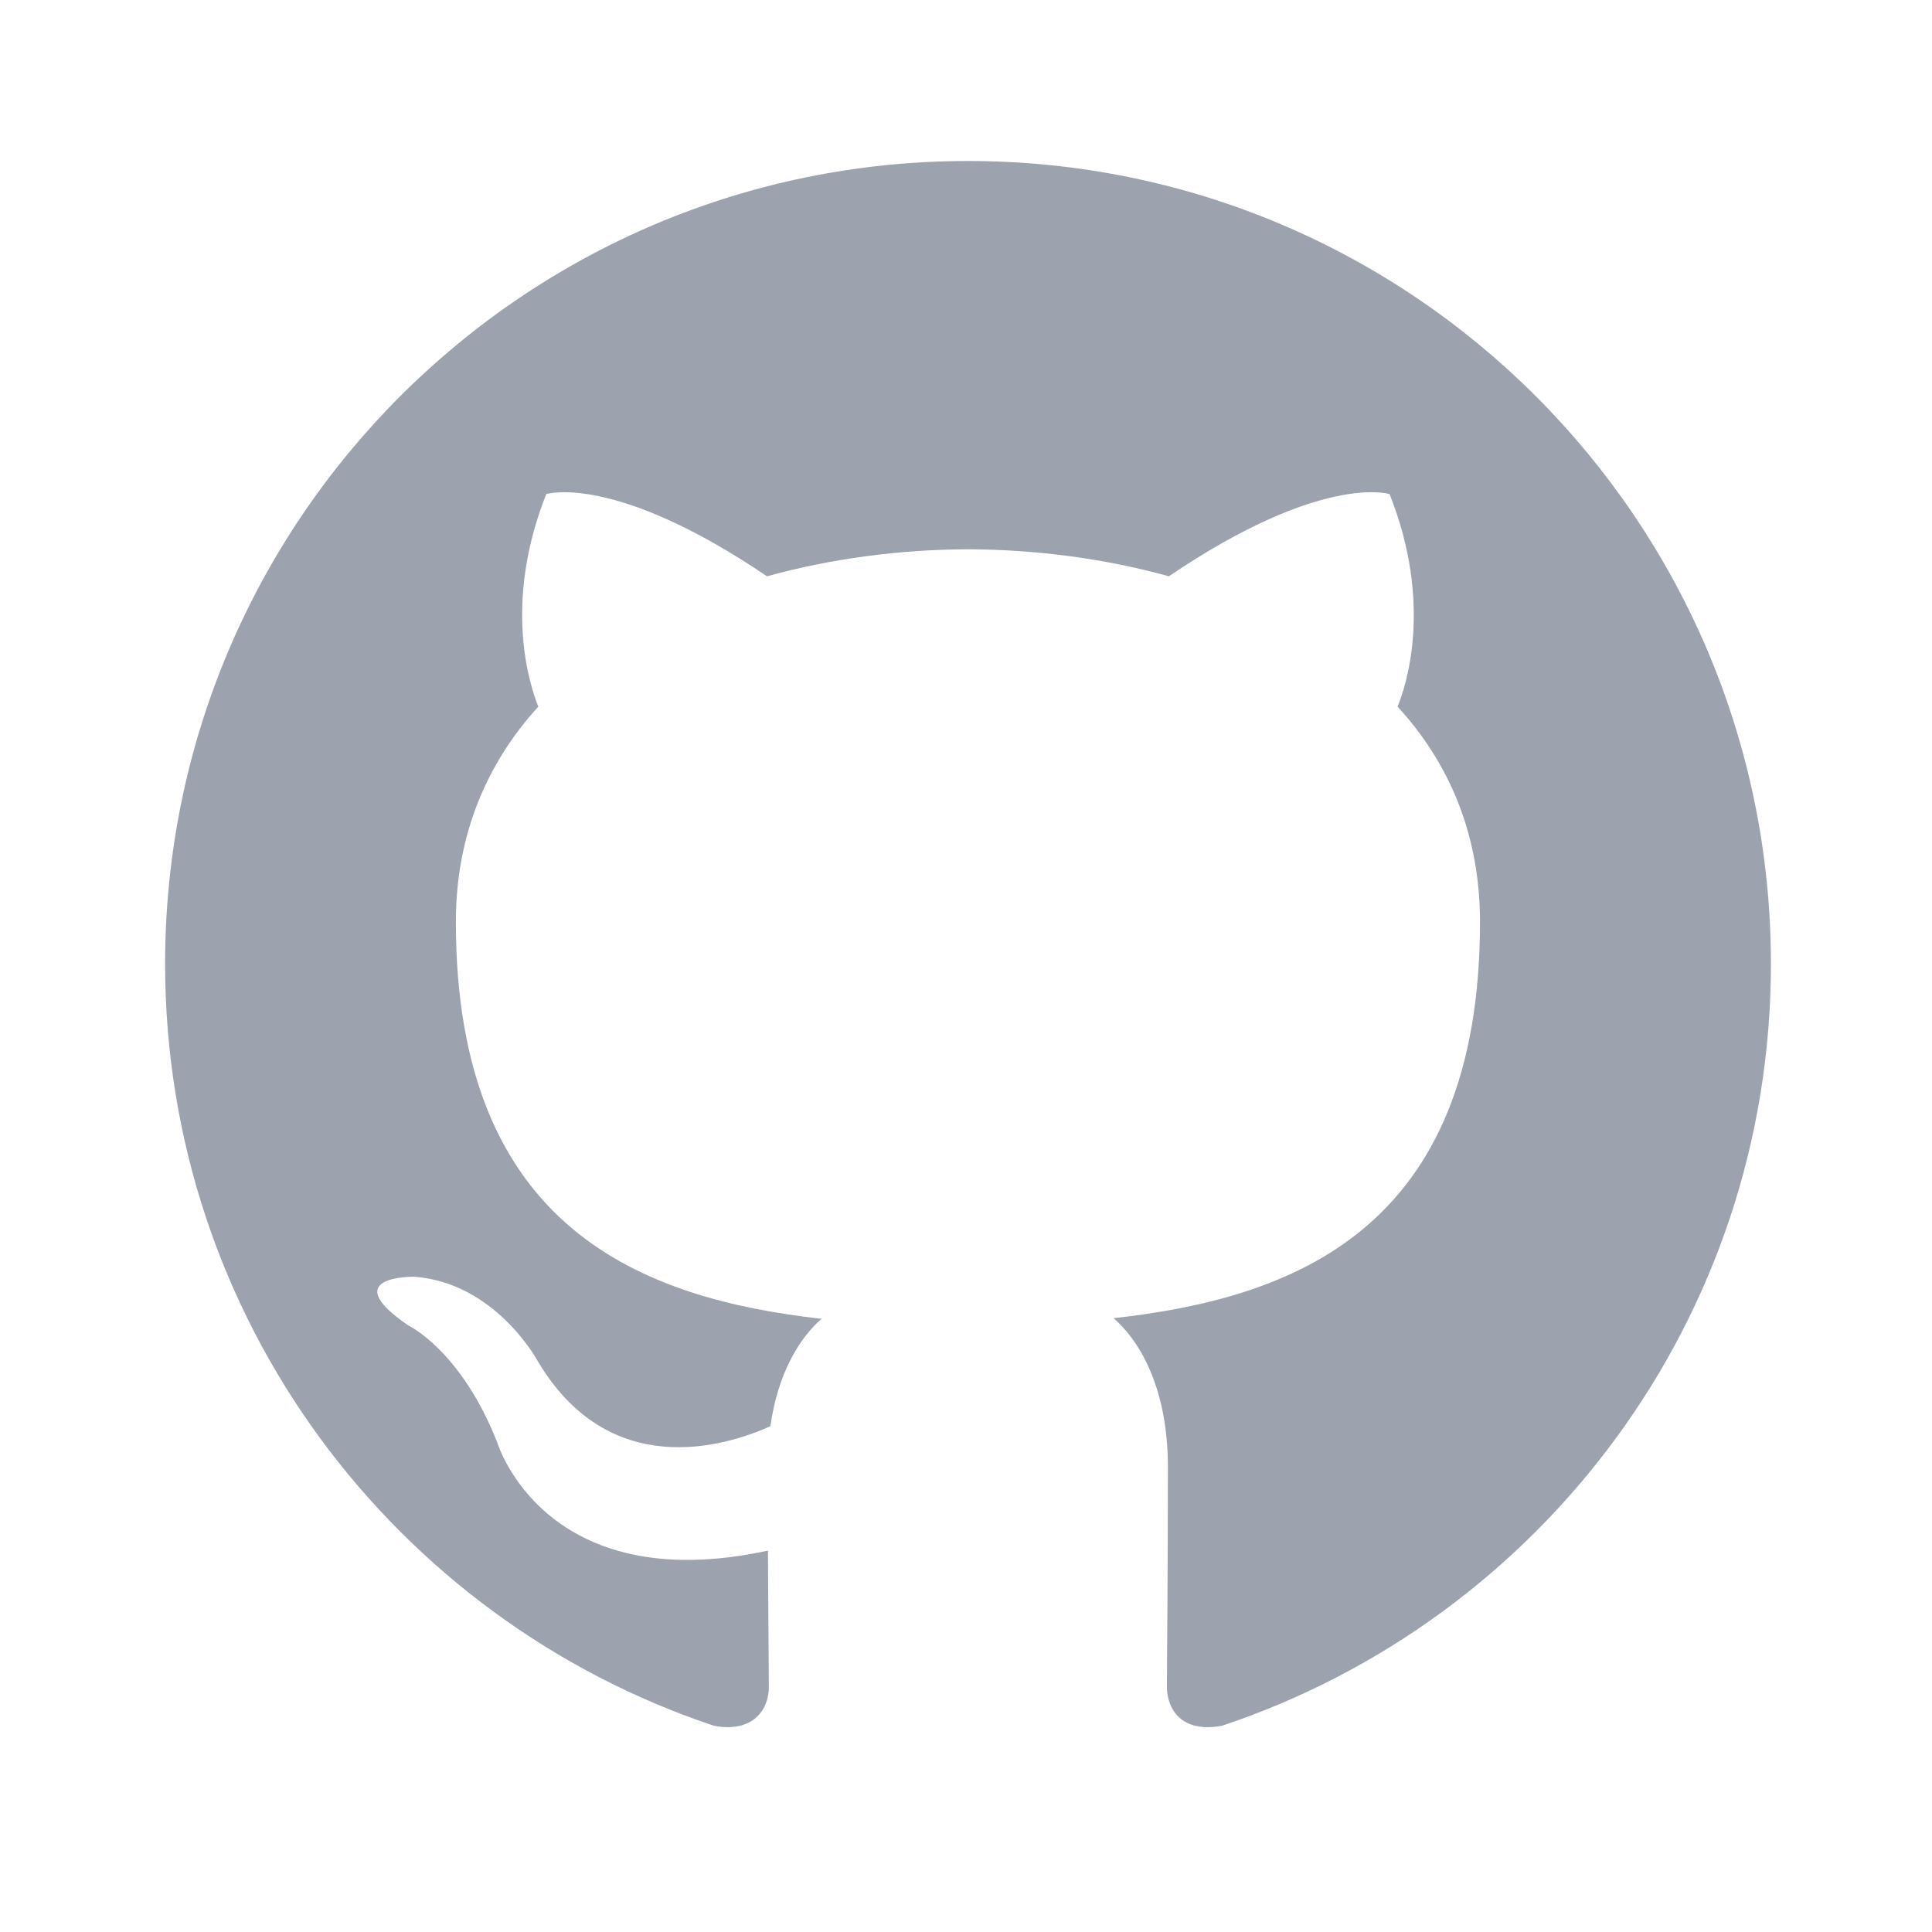
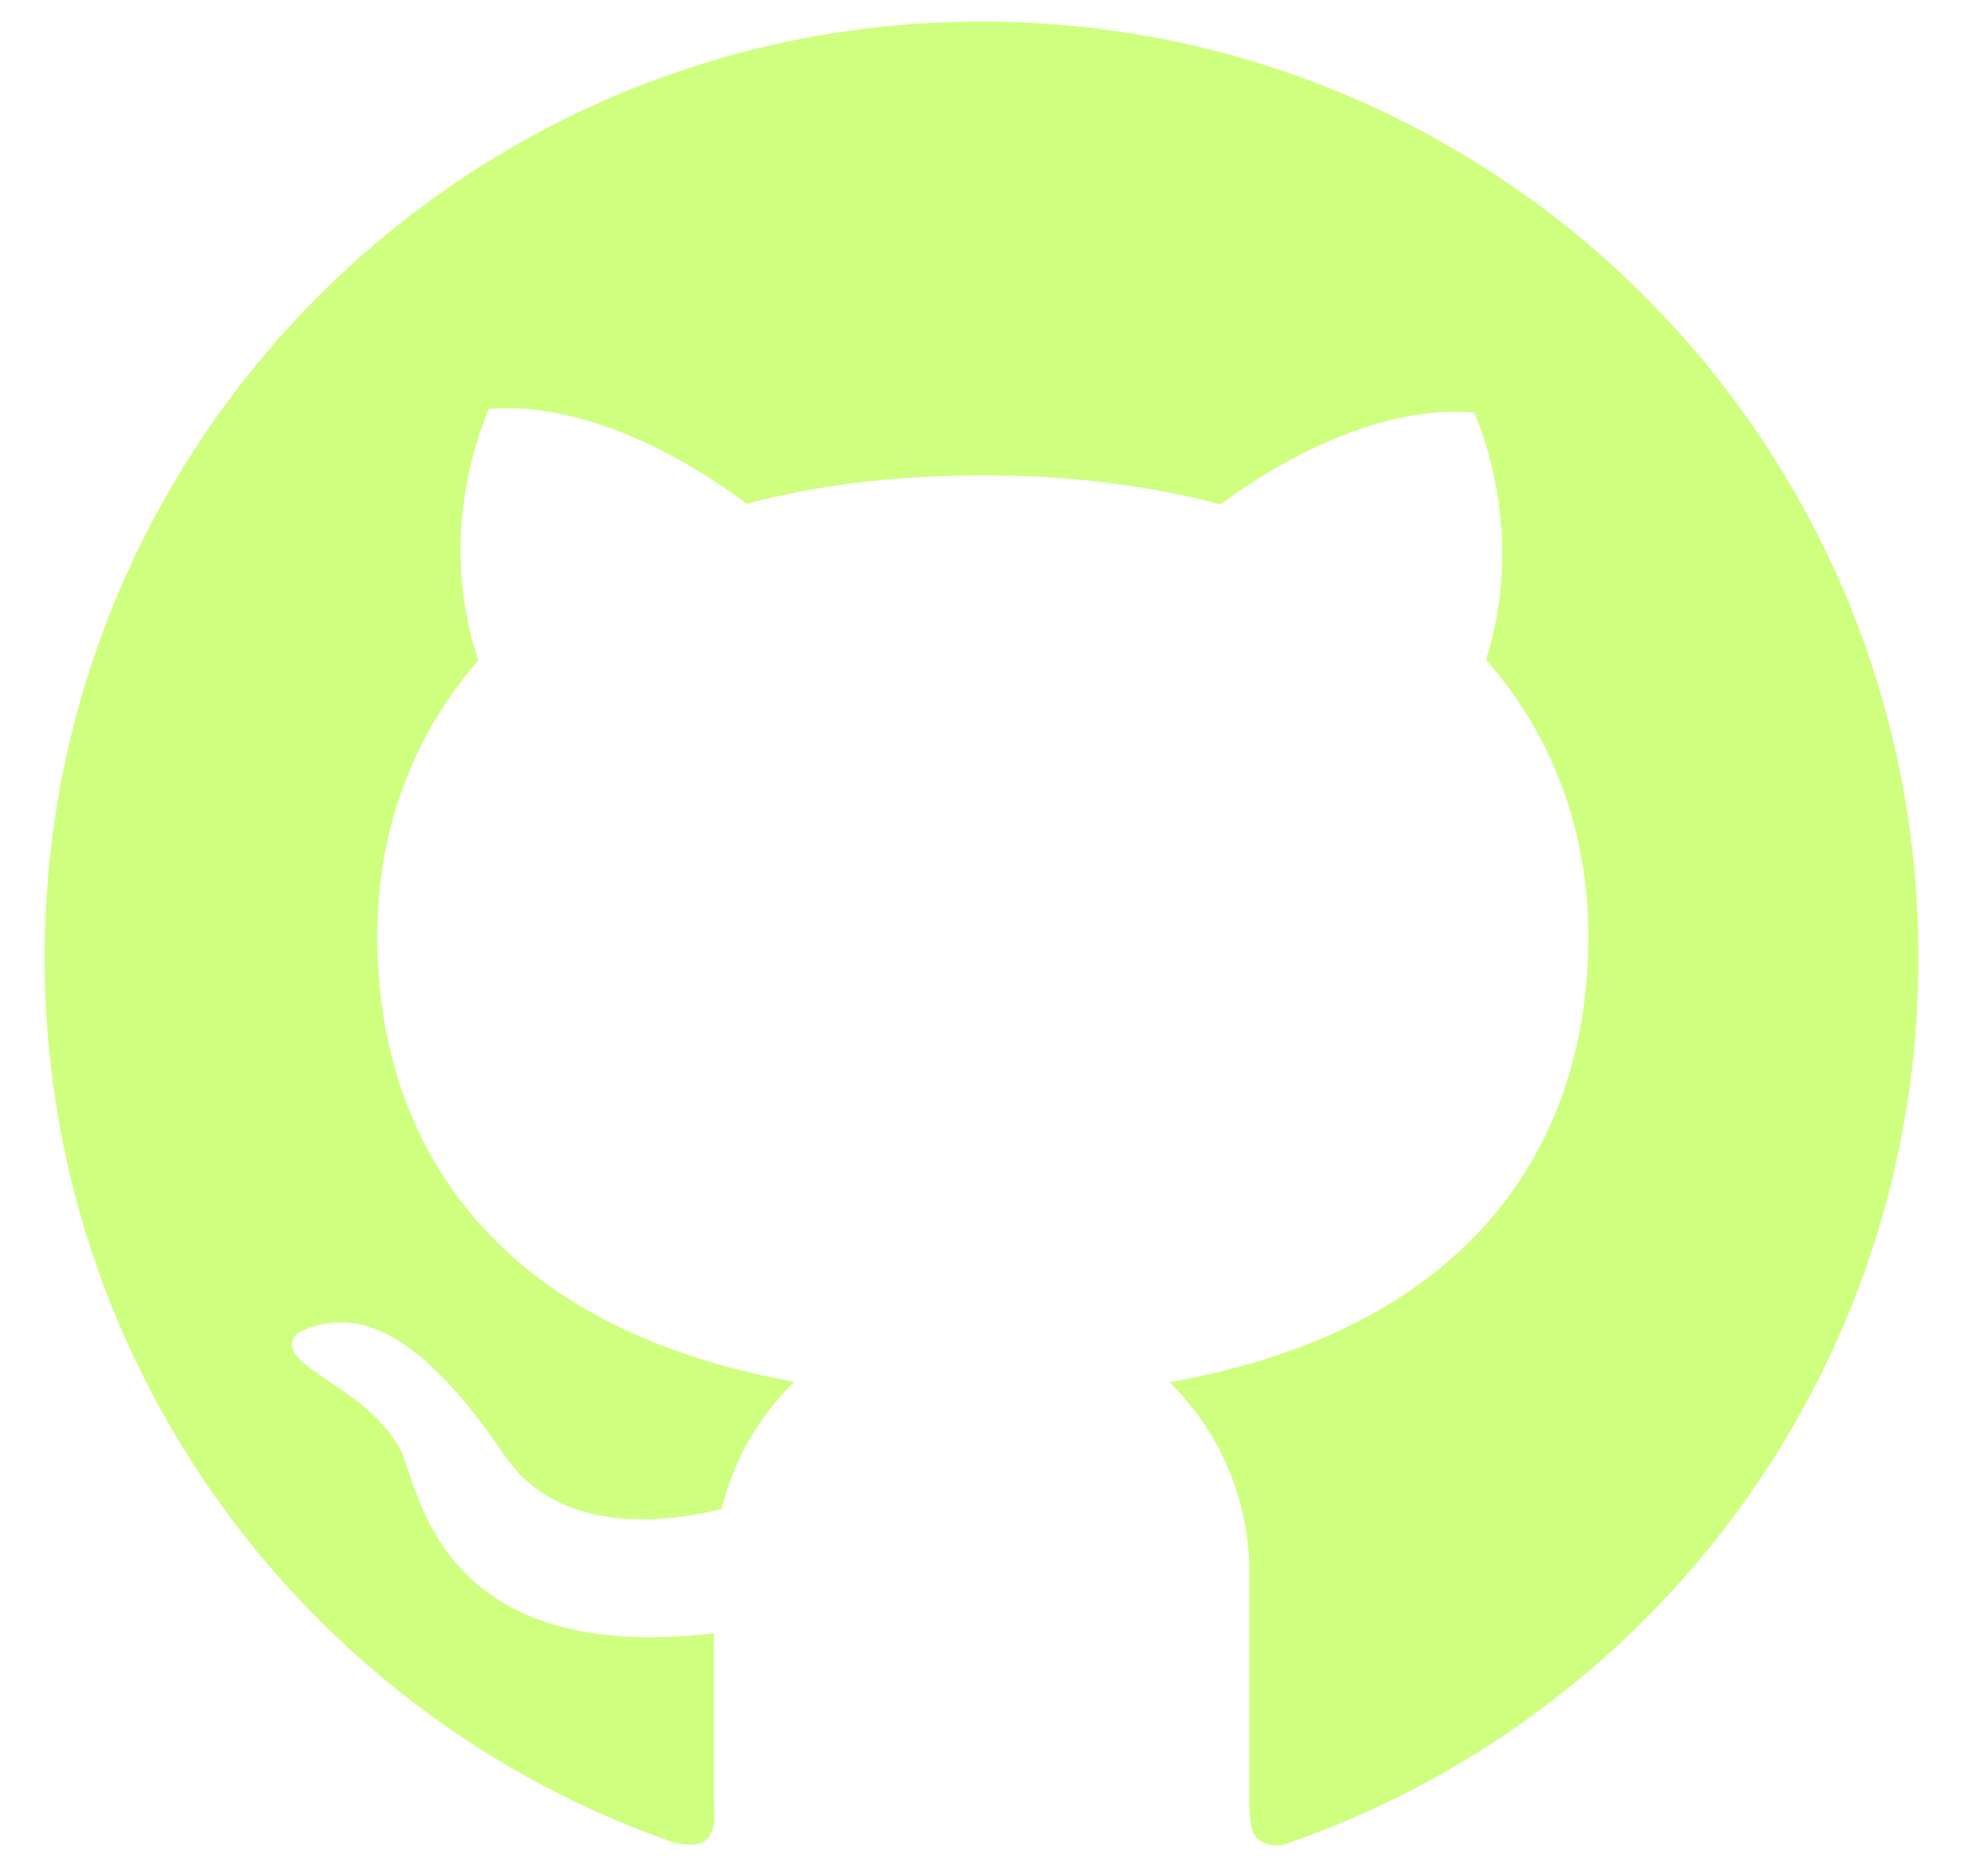
- <svg xmlns="http://www.w3.org/2000/svg" width="24" height="24" viewBox="0 0 24 24" fill="none">
-   <path fill-rule="evenodd" clip-rule="evenodd" d="M12.025 2C6.516 2 2.051 6.465 2.051 11.974C2.051 16.38 4.908 20.119 8.872 21.439C9.371 21.529 9.551 21.222 9.551 20.958C9.551 20.721 9.543 20.093 9.54 19.262C6.765 19.864 6.179 17.924 6.179 17.924C5.727 16.772 5.072 16.465 5.072 16.465C4.167 15.846 5.141 15.86 5.141 15.86C6.143 15.93 6.668 16.888 6.668 16.888C7.558 18.412 9.004 17.972 9.57 17.717C9.661 17.072 9.921 16.632 10.205 16.383C7.991 16.132 5.663 15.276 5.663 11.453C5.663 10.366 6.052 9.474 6.687 8.778C6.586 8.525 6.241 7.51 6.786 6.138C6.786 6.138 7.623 5.869 9.528 7.159C10.326 6.938 11.177 6.827 12.024 6.823C12.873 6.827 13.725 6.938 14.52 7.159C16.426 5.868 17.262 6.138 17.262 6.138C17.807 7.51 17.465 8.525 17.361 8.778C18.001 9.474 18.385 10.365 18.385 11.453C18.385 15.286 16.055 16.128 13.833 16.375C14.188 16.683 14.508 17.291 14.508 18.221C14.508 19.555 14.496 20.631 14.496 20.958C14.496 21.225 14.674 21.535 15.183 21.437C19.145 20.115 21.999 16.379 21.999 11.974C21.999 6.465 17.534 2 12.025 2Z" fill="#9CA3AF" />
+ <svg xmlns="http://www.w3.org/2000/svg" width="22" height="21" viewBox="0 0 22 21" fill="none">
+   <path d="M10.991 0.242C5.195 0.239 0.5 4.932 0.5 10.723C0.5 15.303 3.437 19.196 7.527 20.625C8.077 20.764 7.993 20.372 7.993 20.105V18.289C4.812 18.661 4.684 16.557 4.47 16.205C4.039 15.469 3.02 15.282 3.324 14.93C4.048 14.557 4.787 15.024 5.642 16.287C6.261 17.203 7.468 17.049 8.08 16.896C8.213 16.346 8.499 15.854 8.893 15.472C5.598 14.881 4.224 12.87 4.224 10.479C4.224 9.319 4.606 8.253 5.356 7.393C4.878 5.975 5.401 4.761 5.471 4.58C6.833 4.458 8.248 5.555 8.359 5.642C9.132 5.433 10.016 5.323 11.005 5.323C11.998 5.323 12.884 5.438 13.665 5.649C13.93 5.447 15.242 4.505 16.508 4.62C16.576 4.8 17.087 5.986 16.637 7.386C17.396 8.248 17.783 9.324 17.783 10.486C17.783 12.882 16.4 14.895 13.095 15.476C13.378 15.755 13.603 16.087 13.756 16.453C13.91 16.819 13.989 17.212 13.988 17.609V20.246C14.007 20.457 13.988 20.665 14.34 20.665C18.491 19.266 21.479 15.345 21.479 10.725C21.479 4.932 16.782 0.242 10.991 0.242Z" fill="#CEFF7E" />
</svg>
